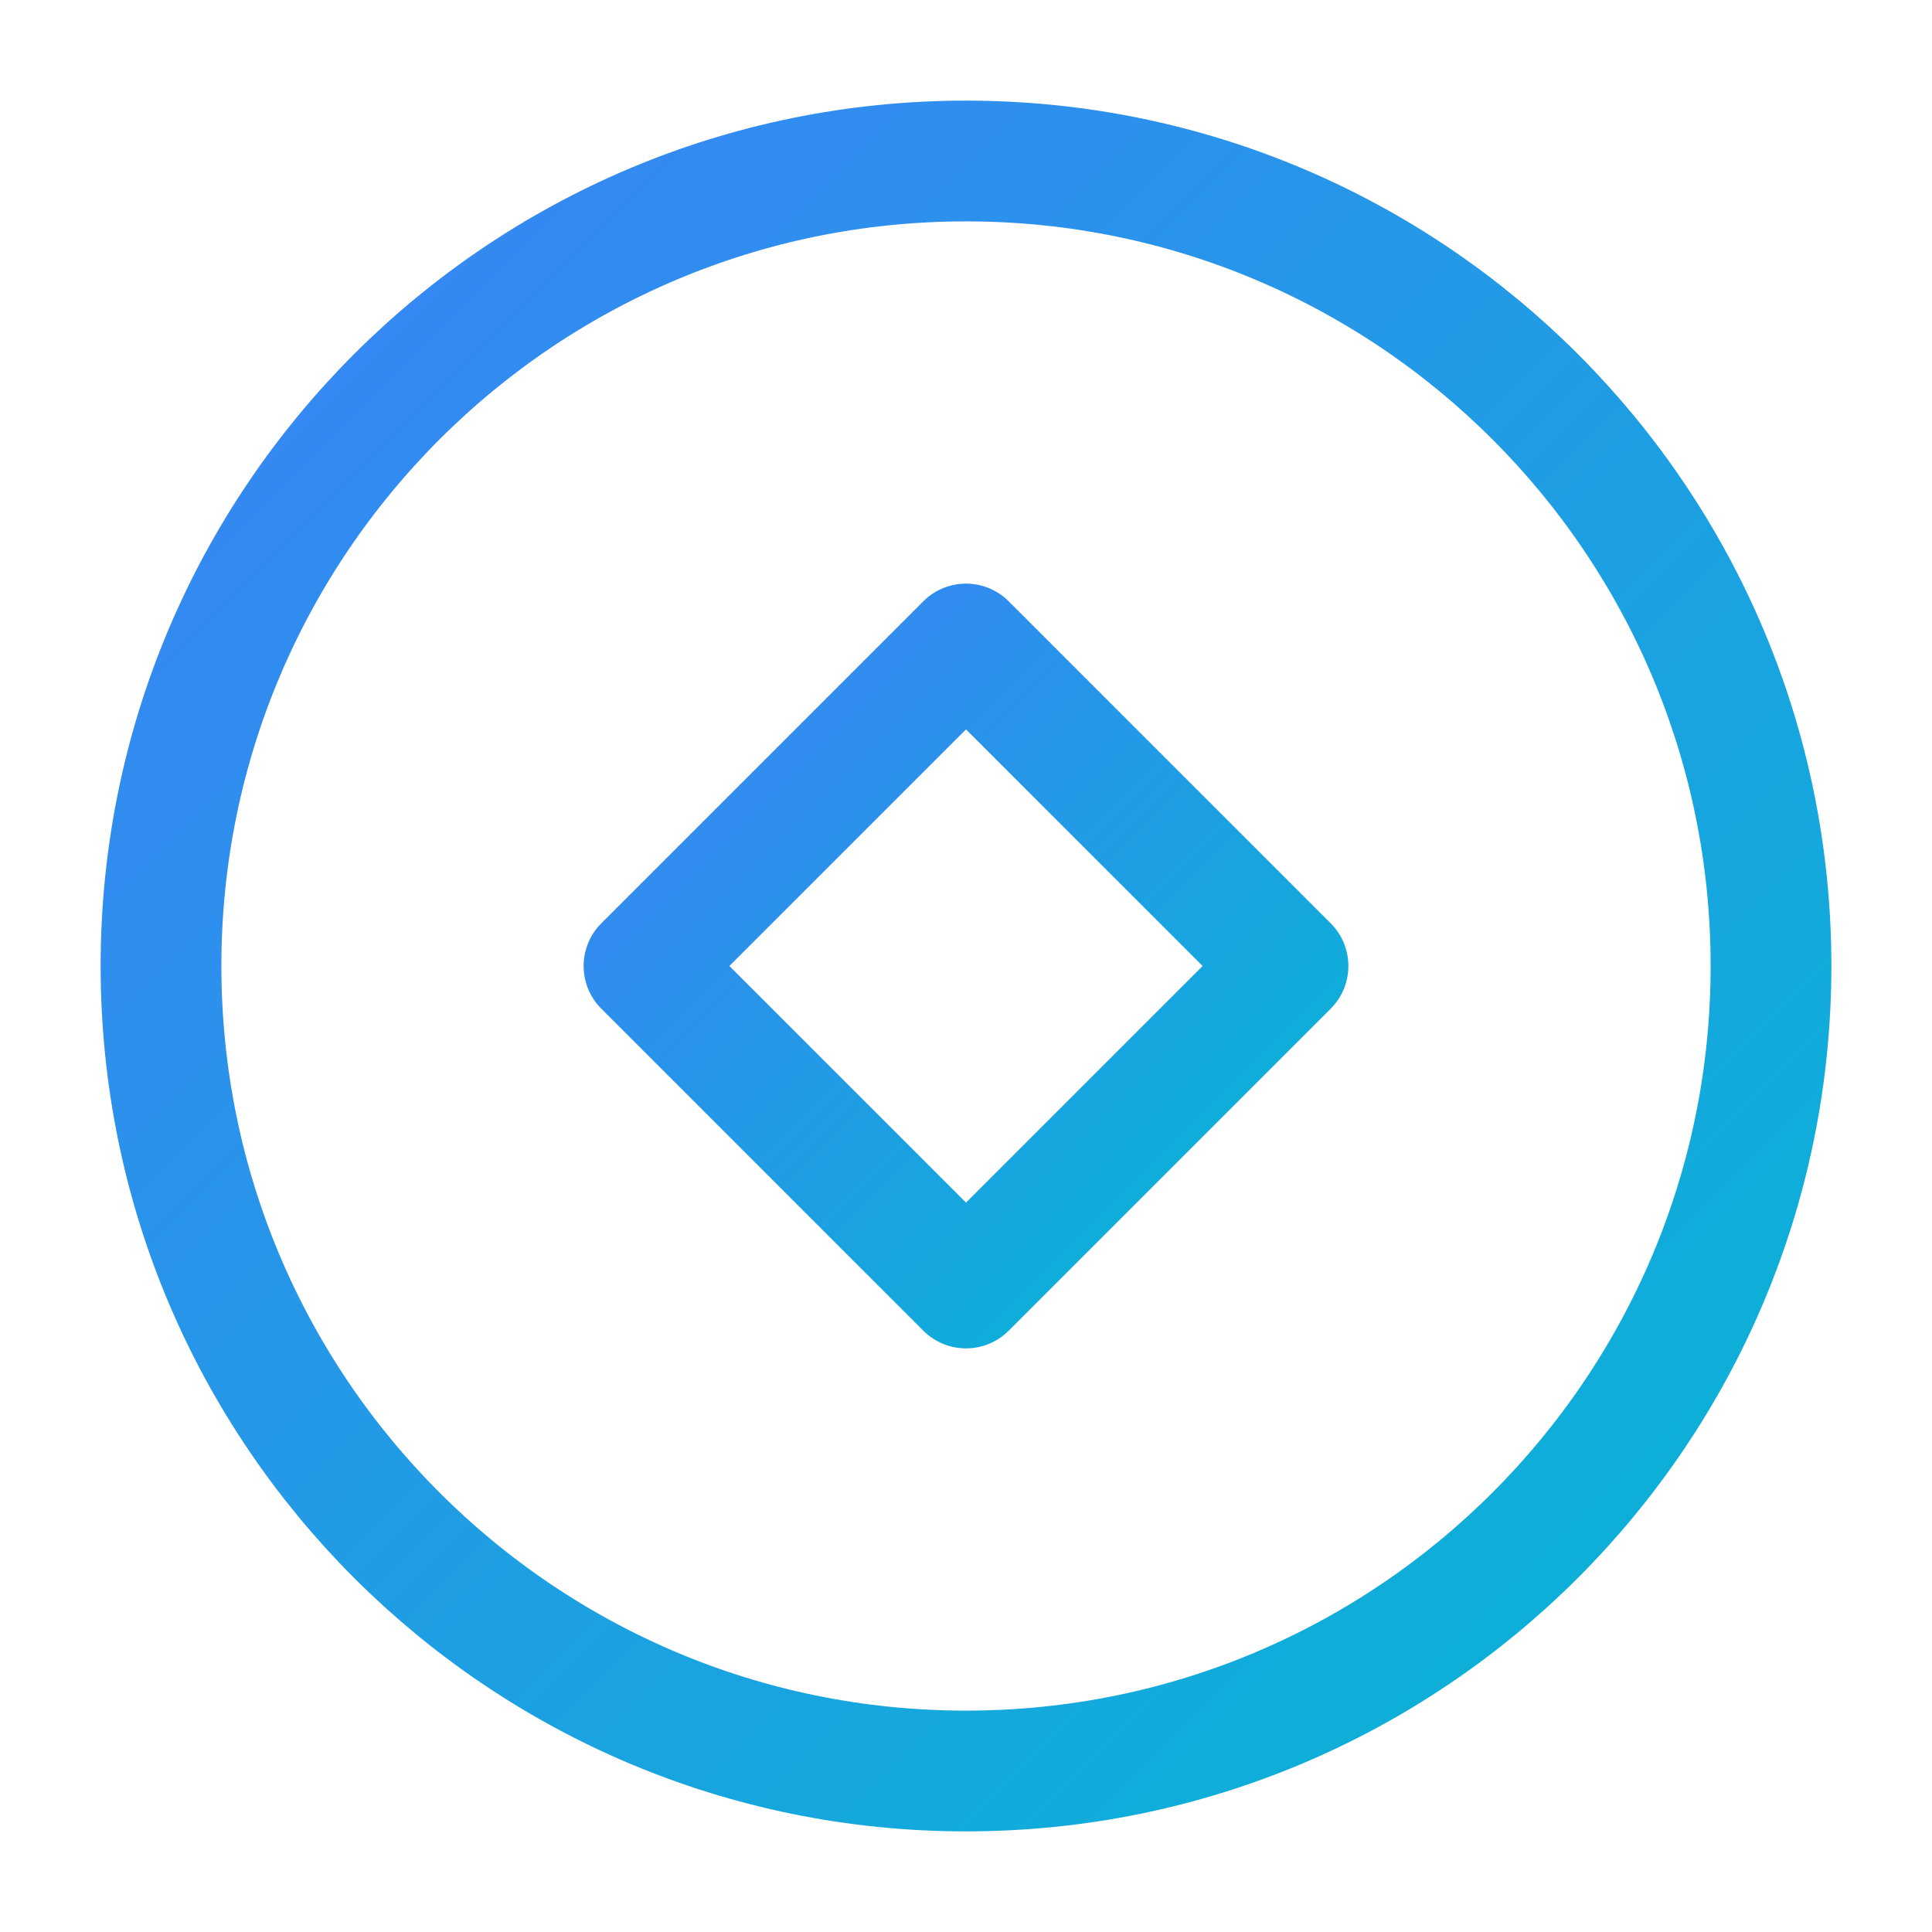
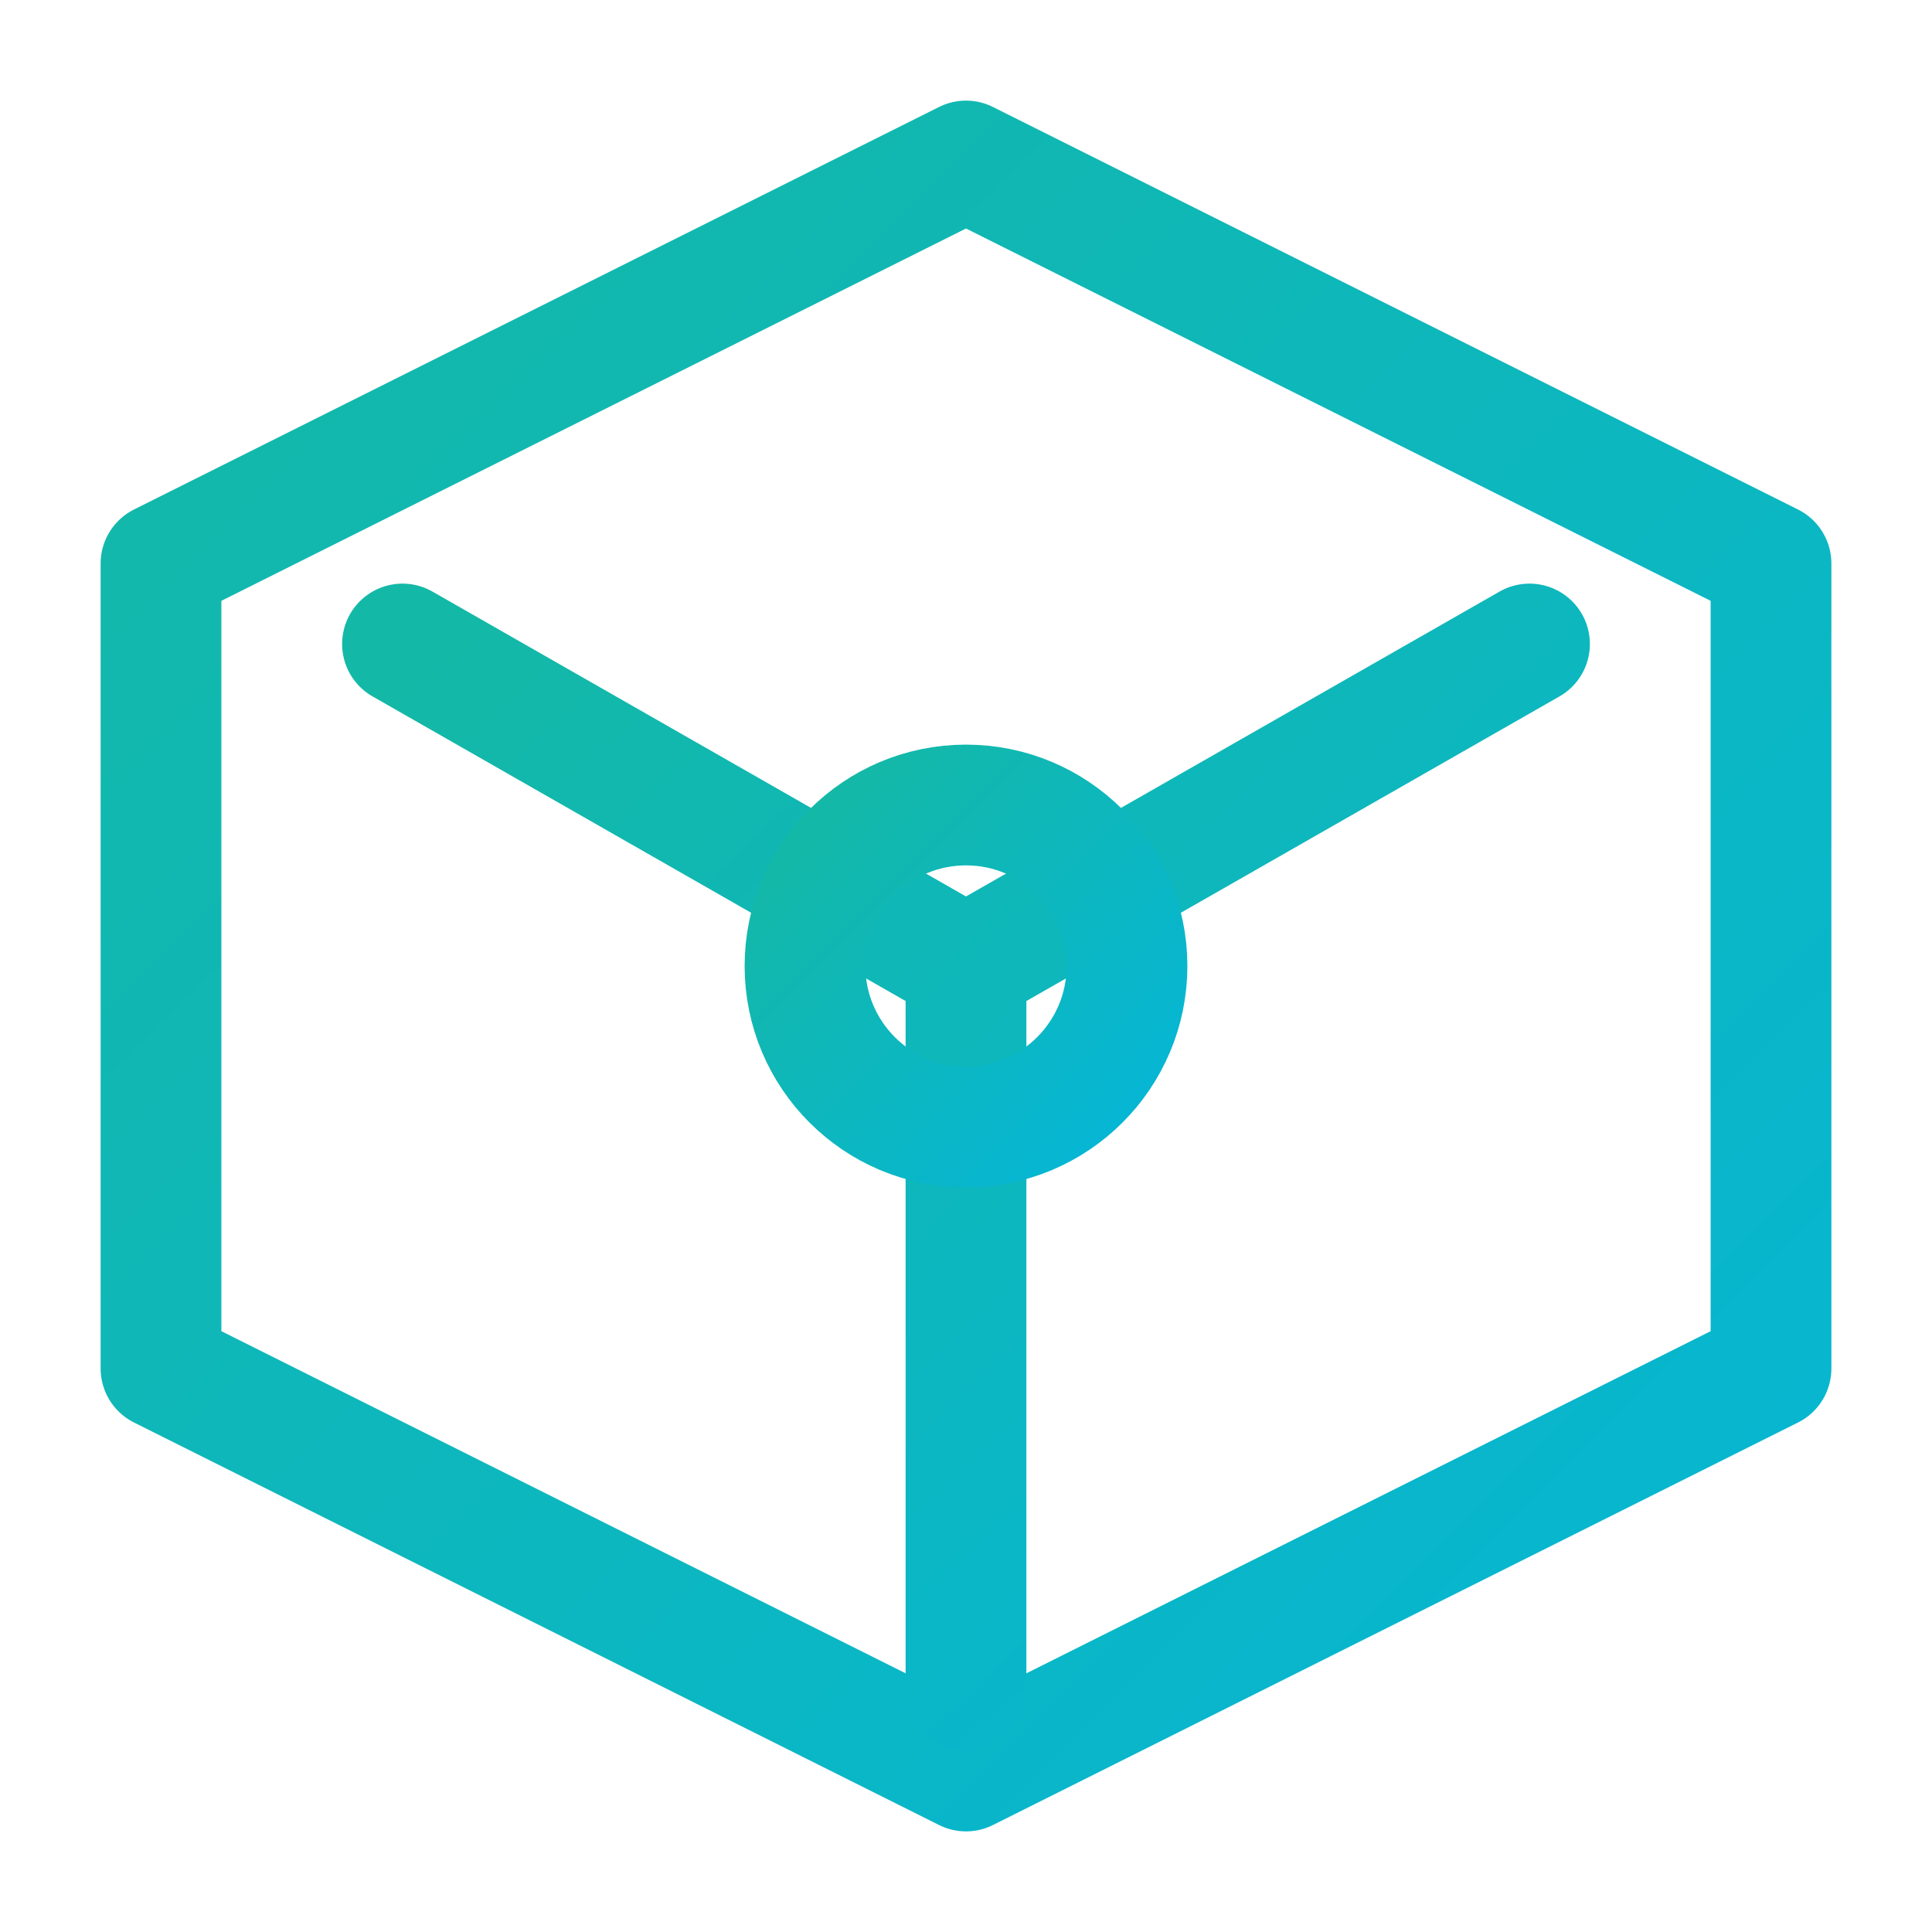
<svg xmlns="http://www.w3.org/2000/svg" viewBox="0 0 24 24" width="24" height="24" fill="none" stroke="url(#grad-turso)" stroke-width="1.5" stroke-linecap="round" stroke-linejoin="round">
  <defs>
    <linearGradient id="grad-turso" x1="0%" y1="0%" x2="100%" y2="100%">
-       <stop offset="0%" style="stop-color:#3b82f6;stop-opacity:1" />
+       <stop offset="0%" style="stop-color:#14b8a6;stop-opacity:1" />
      <stop offset="100%" style="stop-color:#06b6d4;stop-opacity:1" />
    </linearGradient>
  </defs>
-   <circle cx="12" cy="12" r="10" />
-   <path d="M12 2v20" />
-   <path d="M12 8l4 4-4 4-4-4 4-4z" />
+   <path d="M12 2L2 7v10l10 5 10-5V7L12 2z" />
+   <path d="M12 12l-7-4M12 12l7-4M12 12v9" />
+   <circle cx="12" cy="12" r="2" />
</svg>
